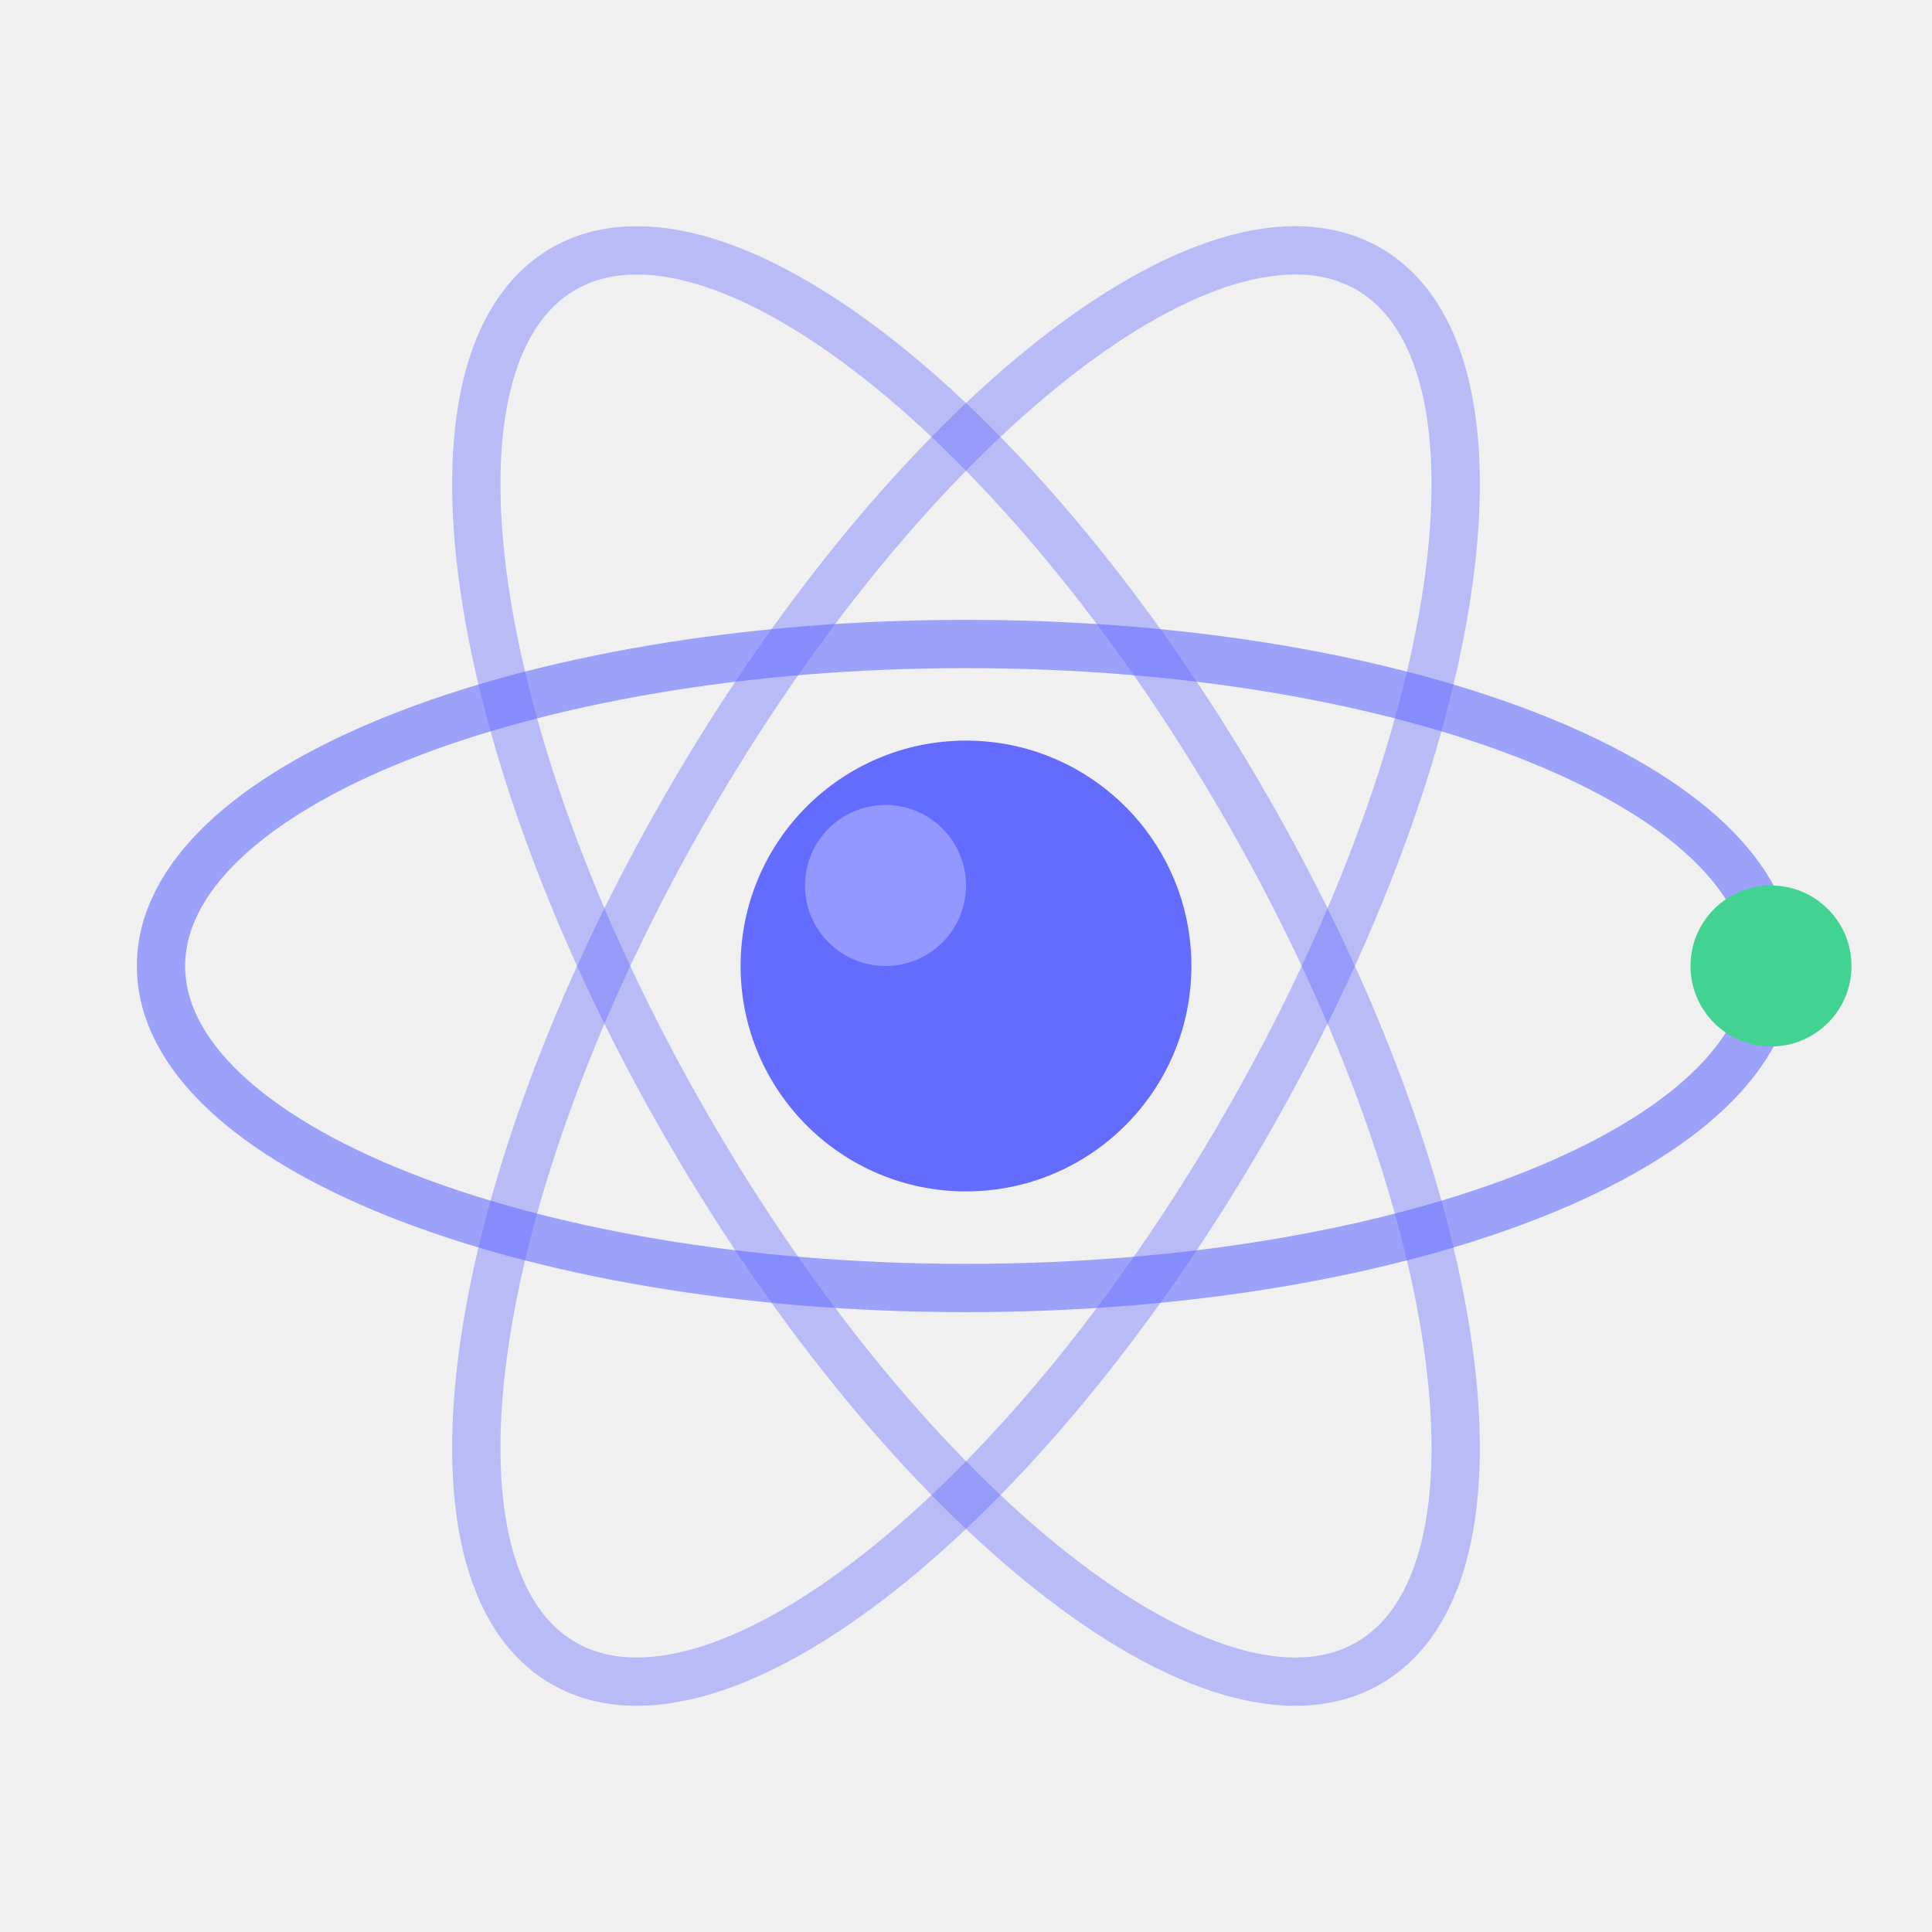
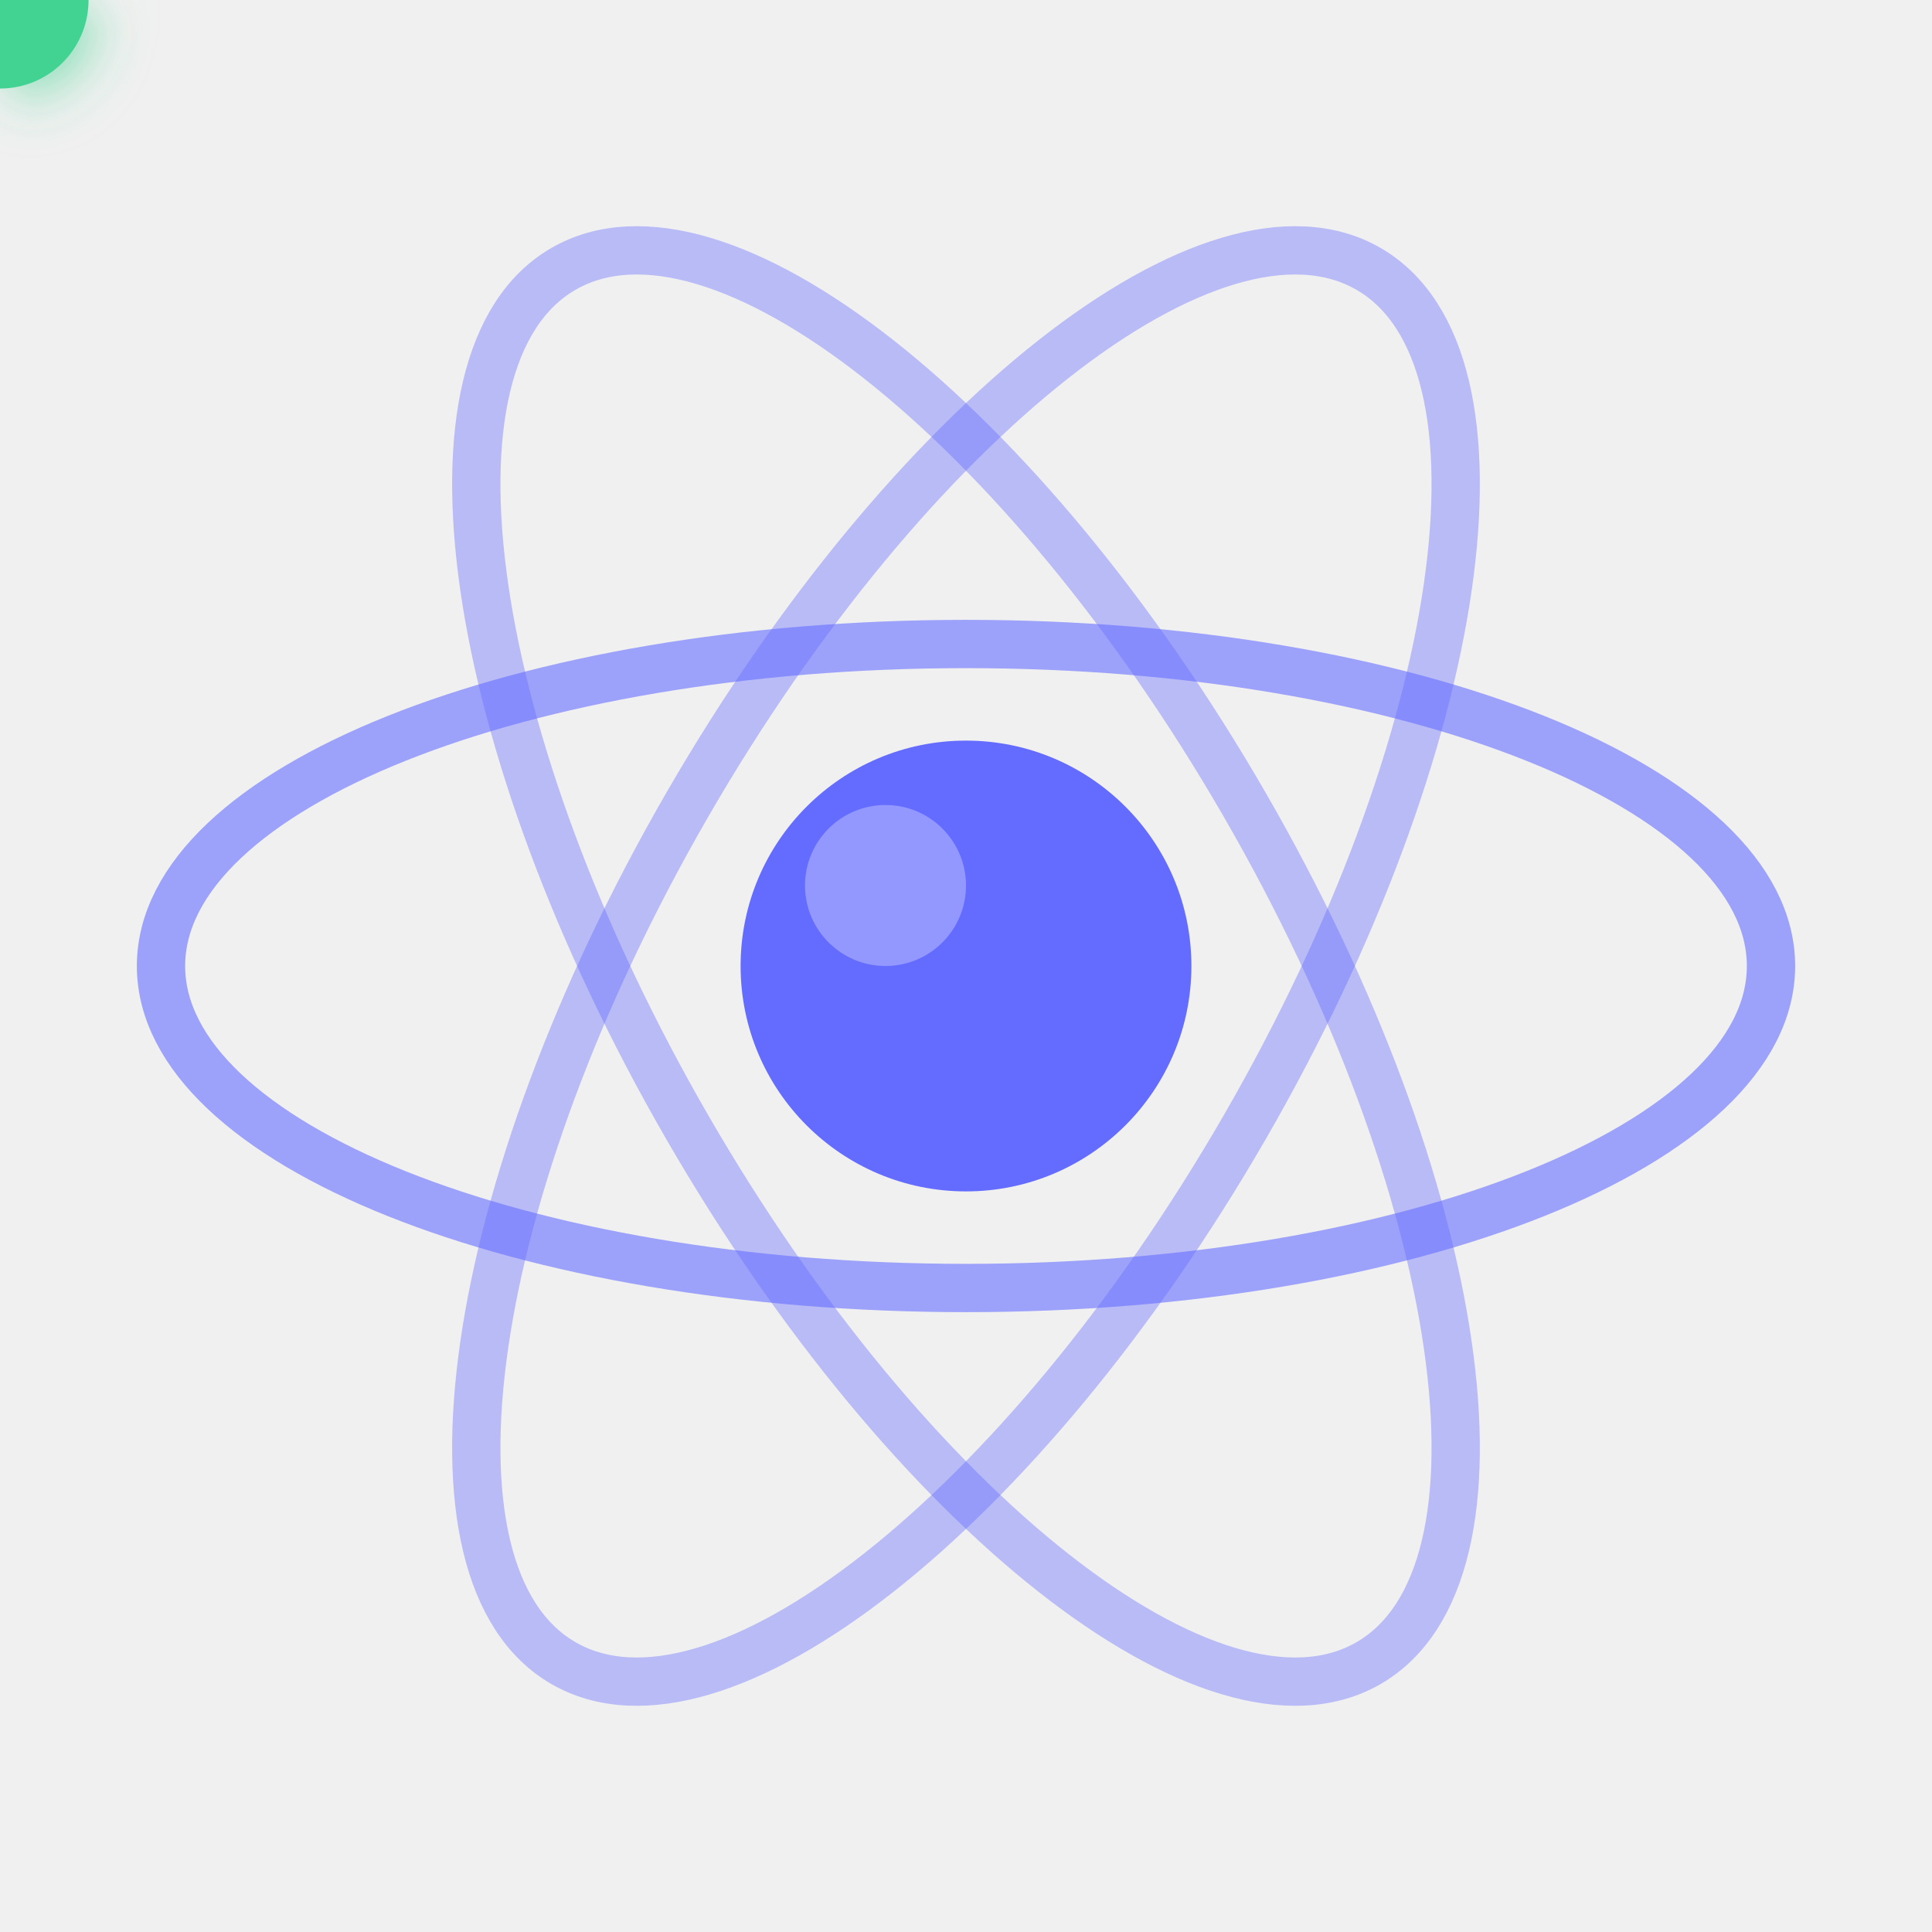
<svg xmlns="http://www.w3.org/2000/svg" viewBox="0 0 120 120" fill="none">
+   <defs>
+     <path id="orbit-path-h" d="M 110 60 A 50 20 0 0 1 10 60 A 50 20 0 0 1 110 60" />
+     <path id="orbit-path-a" d="M 85 8.4 A 50 20 0 0 1 35 111.6 A 50 20 0 0 1 85 8.4" transform="rotate(60 60 60)" />
+     <path id="orbit-path-b" d="M 35 8.4 A 50 20 0 0 1 85 111.6 A 50 20 0 0 1 35 8.4" transform="rotate(-60 60 60)" />
+   </defs>
  <ellipse cx="60" cy="60" rx="50" ry="20" stroke="#646cff" stroke-width="3" fill="none" opacity="0.6" />
  <ellipse cx="60" cy="60" rx="50" ry="20" stroke="#646cff" stroke-width="3" fill="none" opacity="0.4" transform="rotate(60 60 60)" />
  <ellipse cx="60" cy="60" rx="50" ry="20" stroke="#646cff" stroke-width="3" fill="none" opacity="0.4" transform="rotate(-60 60 60)" />
  <circle cx="60" cy="60" r="14" fill="#646cff" />
  <circle cx="55" cy="55" r="5" fill="white" opacity="0.3" />
-   <circle cx="110" cy="60" r="5" fill="#42d392" />
+   <circle r="5.5" fill="#42d392" filter="url(#glow)">
+     <animateMotion dur="2.8s" repeatCount="indefinite" calcMode="linear">
+       <mpath href="#orbit-path-h" />
+     </animateMotion>
+   </circle>
+   <defs>
+     <filter id="glow" x="-50%" y="-50%" width="200%" height="200%">
+       <feGaussianBlur stdDeviation="2" result="blur" />
+       <feMerge>
+         <feMergeNode in="blur" />
+         <feMergeNode in="SourceGraphic" />
+       </feMerge>
+     </filter>
+   </defs>
</svg>
